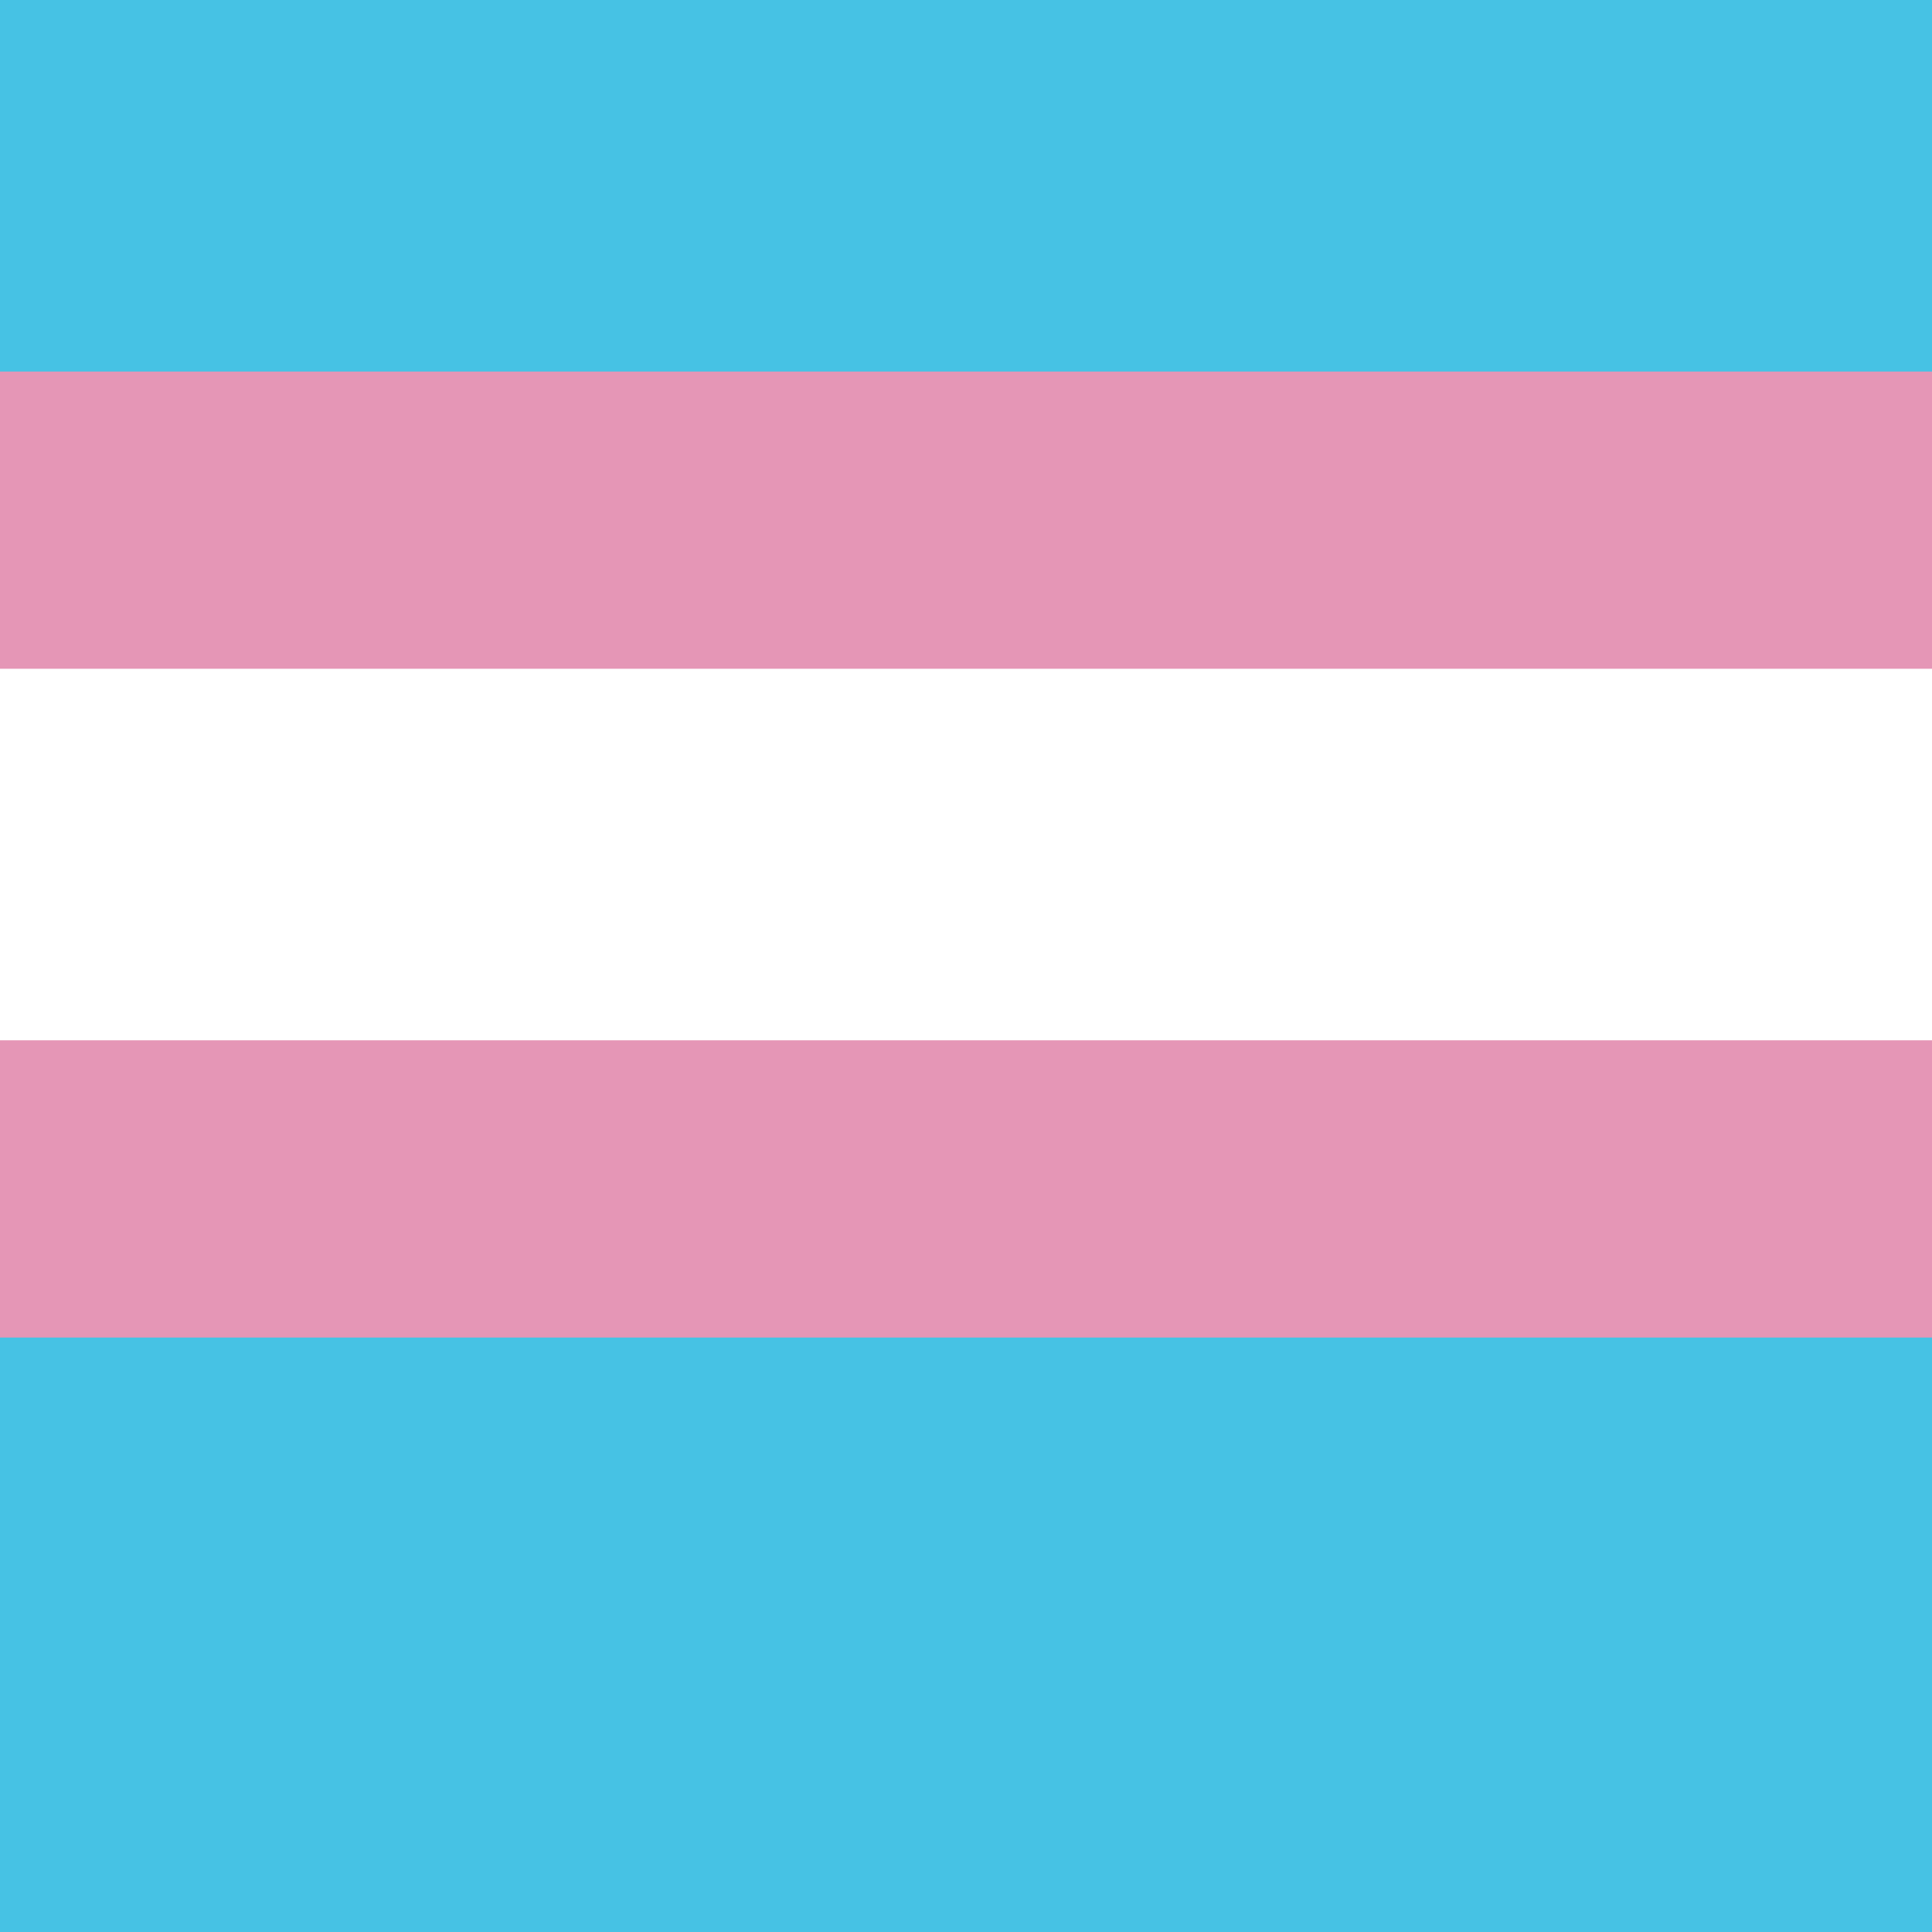
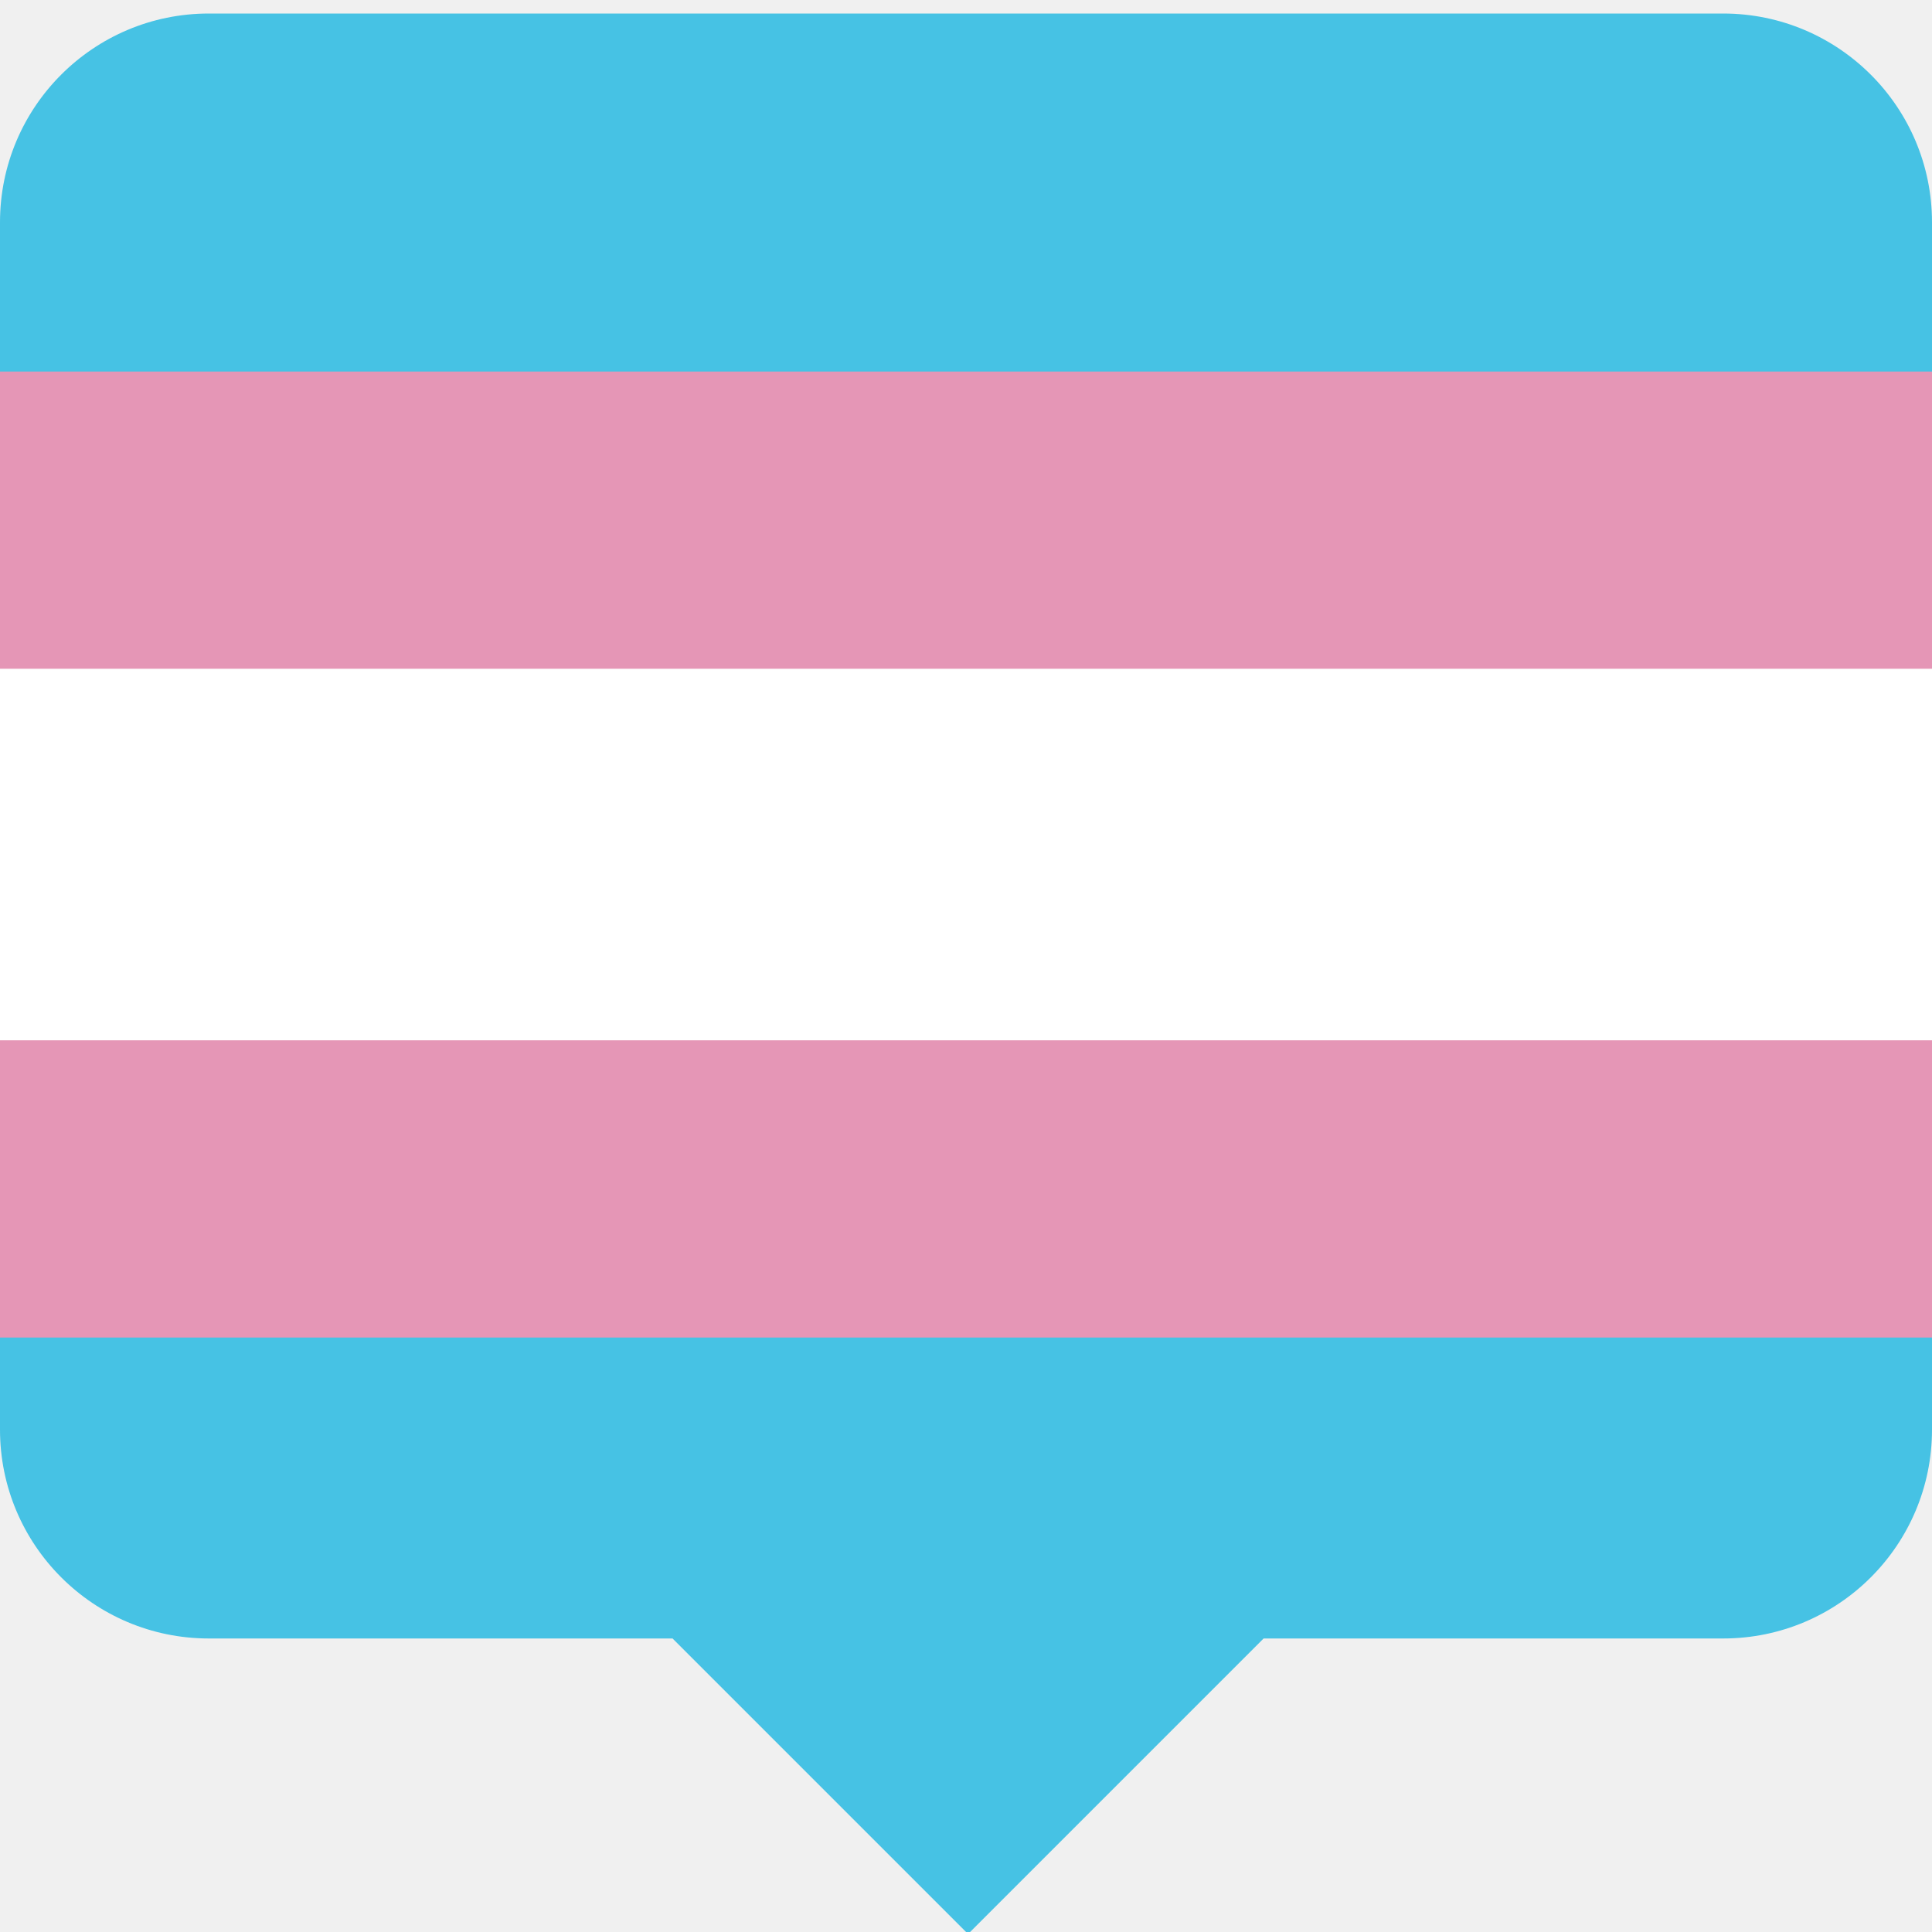
- <svg xmlns="http://www.w3.org/2000/svg" fill="none" viewBox="0 0 26 26">
-   <g clip-path="url(#trans__clip0)">
-     <path fill-rule="evenodd" clip-rule="evenodd" d="M0 8.364h34v6.272H0V8.364z" fill="#fff" />
-     <path fill-rule="evenodd" clip-rule="evenodd" d="M0 14h34v5H0v-5z" fill="#E596B6" />
-     <path fill-rule="evenodd" clip-rule="evenodd" d="M0 18h34v5H0v-5z" fill="#46C2E4" />
-     <path fill-rule="evenodd" clip-rule="evenodd" d="M0 4h34v5H0V4z" fill="#E596B6" />
-     <path fill-rule="evenodd" clip-rule="evenodd" d="M0 0h34v5H0V0z" fill="#46C2E4" />
-     <path fill="#46C2E4" d="M-.781 21.625h27.406v4.594H-.781z" />
+ <svg xmlns="http://www.w3.org/2000/svg" width="26" height="26" viewBox="0 0 26 26" fill="none">
+   <g clip-path="url(#clip0)">
+     <mask id="mask0" mask-type="alpha" maskUnits="userSpaceOnUse" x="0" y="0" width="26" height="27">
+       <path fill-rule="evenodd" clip-rule="evenodd" d="M2.811 0.182C1.258 0.182 0 1.44 0 2.992V19.239C0 20.792 1.259 22.05 2.811 22.05H9.051L13.028 26.027L17.005 22.05H23.189C24.742 22.05 26 20.792 26 19.239V2.992C26 1.44 24.741 0.182 23.189 0.182H2.811Z" fill="#C4C4C4" />
+     </mask>
+     <g mask="url(#mask0)">
+       <path fill-rule="evenodd" clip-rule="evenodd" d="M0 8.364H34V14.636H0V8.364Z" fill="white" />
+       <path fill-rule="evenodd" clip-rule="evenodd" d="M0 14H34V19H0V14Z" fill="#E596B6" />
+       <path fill-rule="evenodd" clip-rule="evenodd" d="M0 18H34V23H0V18Z" fill="#46C2E4" />
+       <path fill-rule="evenodd" clip-rule="evenodd" d="M0 4H34V9H0V4Z" fill="#E596B6" />
+       <path fill-rule="evenodd" clip-rule="evenodd" d="M0 0H34V5H0V0Z" fill="#46C2E4" />
+       <rect x="-0.781" y="21.625" width="27.406" height="4.594" fill="#46C2E4" />
+     </g>
  </g>
  <defs>
-     <clipPath id="trans__clip0">
-       <path fill="#fff" d="M0 0h26v26H0z" />
+     <clipPath id="clip0">
+       <rect width="26" height="26" fill="white" />
    </clipPath>
  </defs>
</svg>
